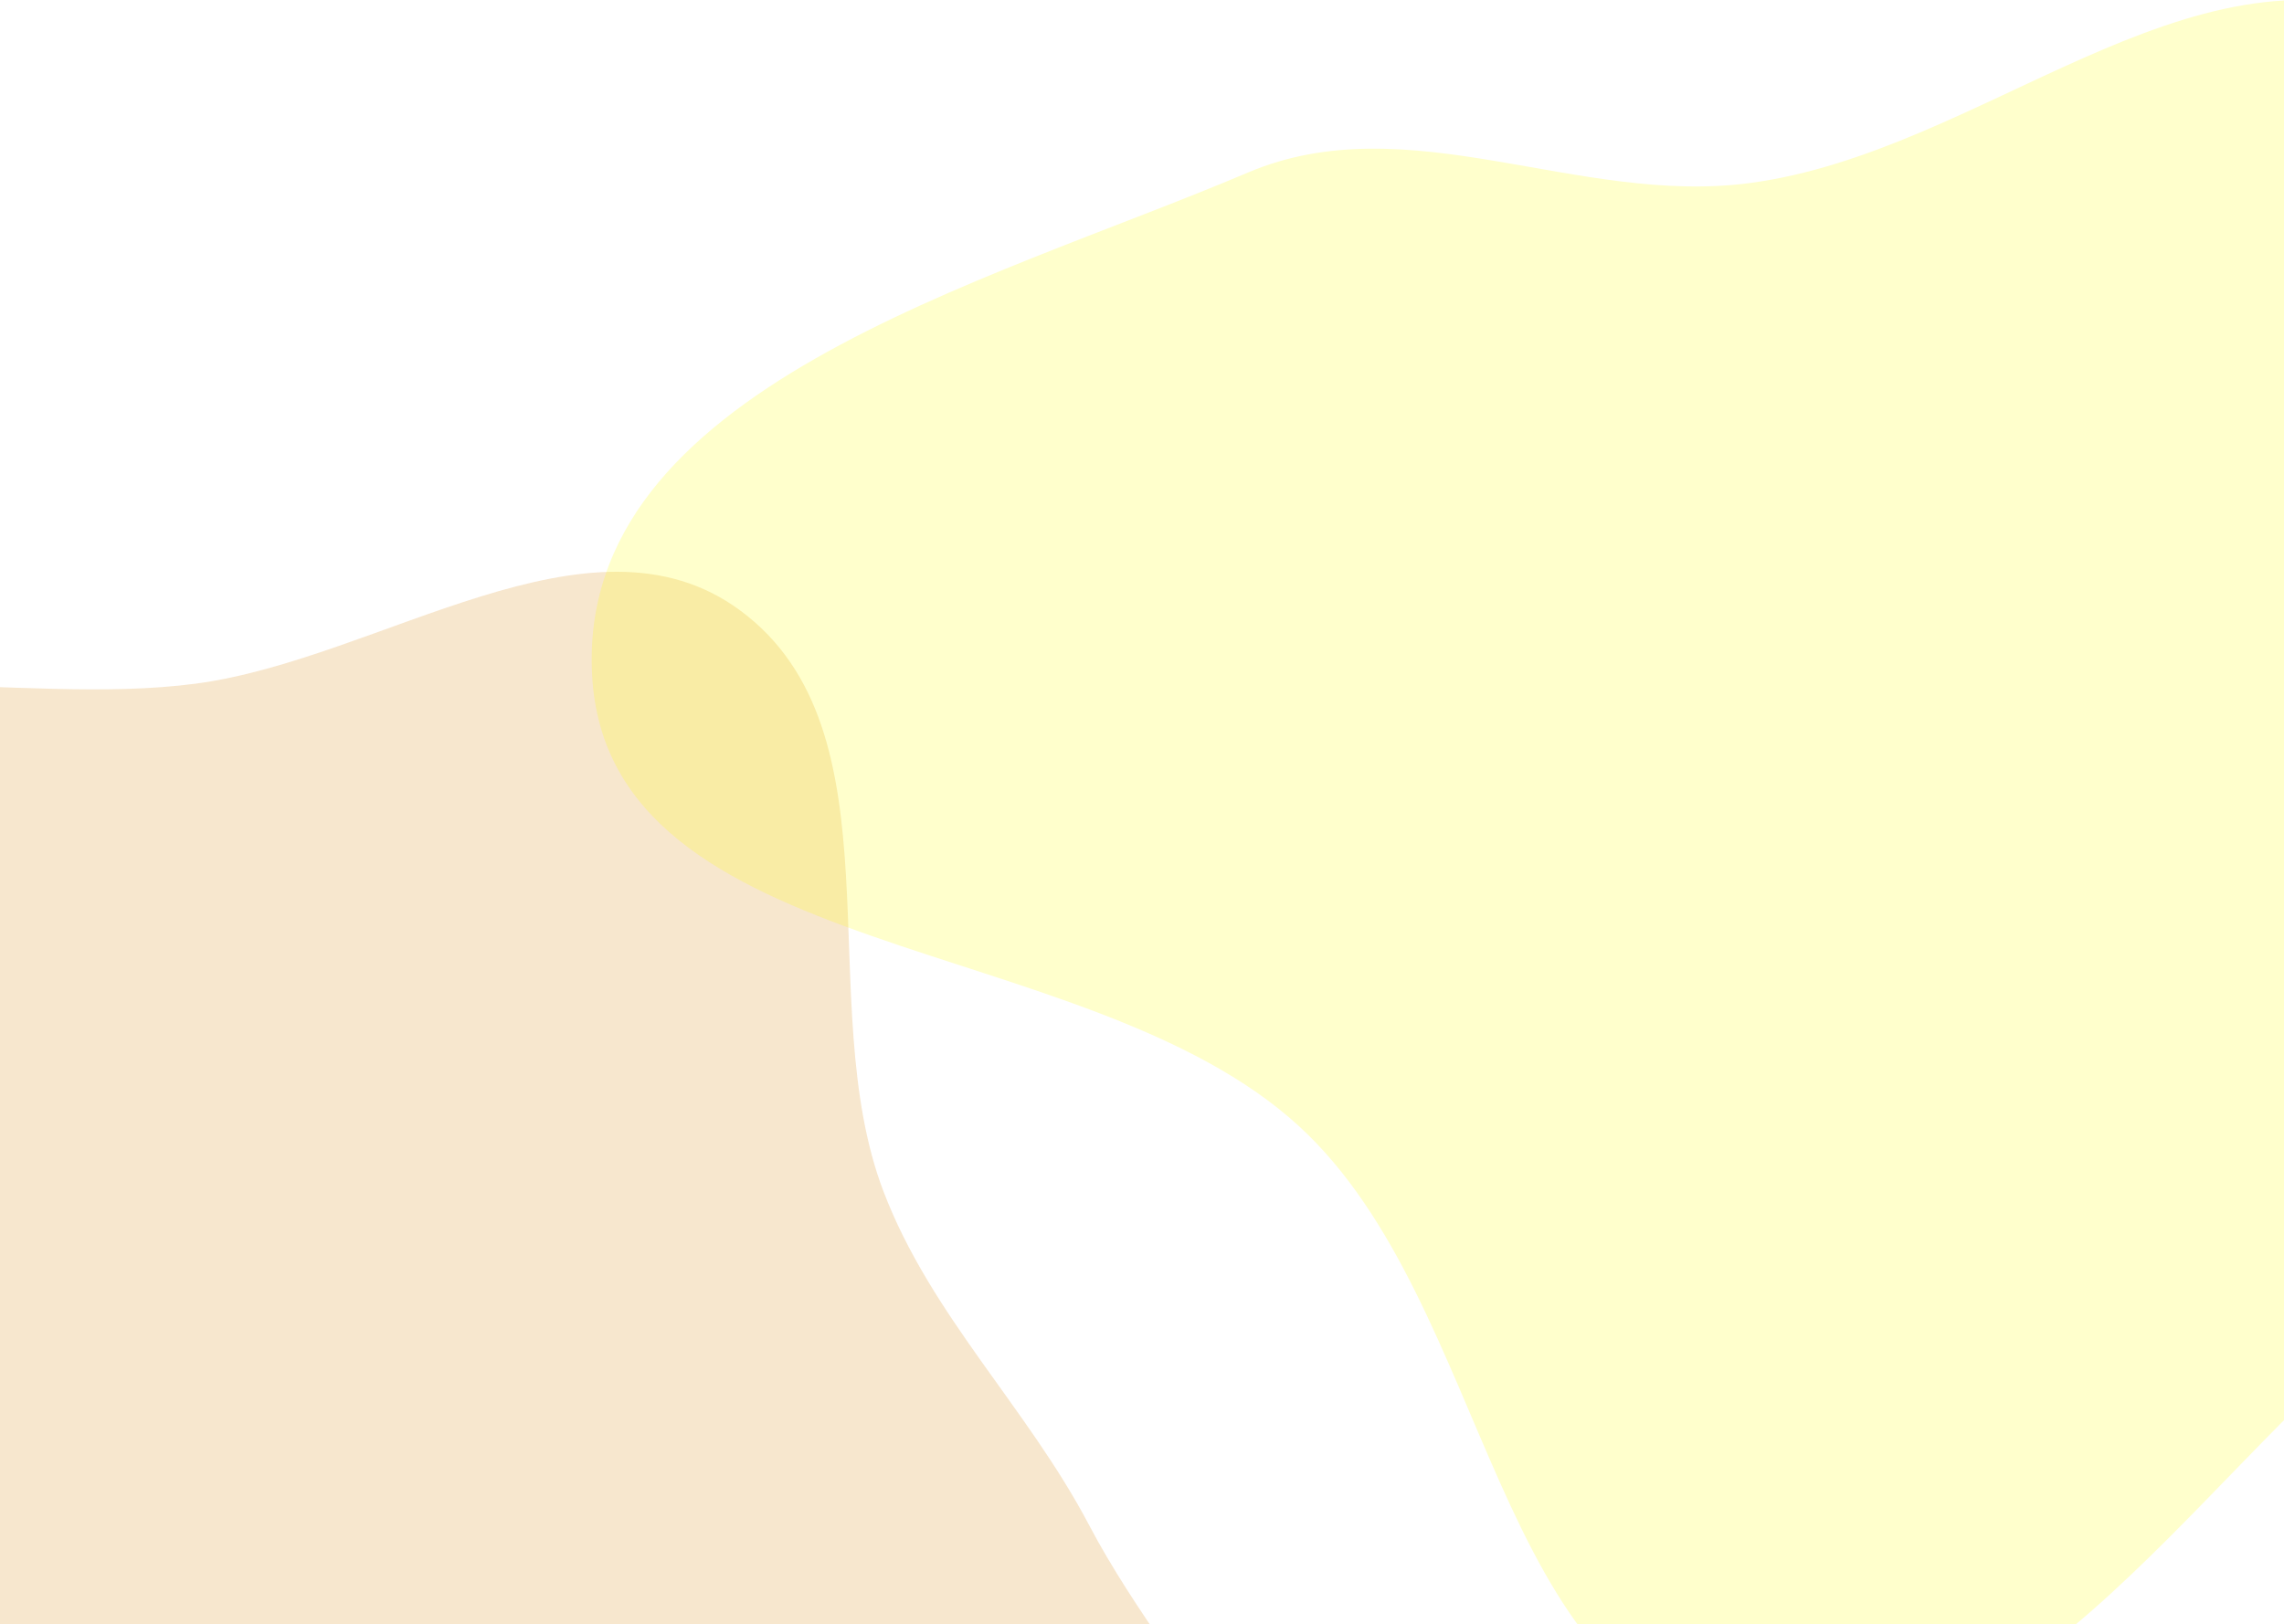
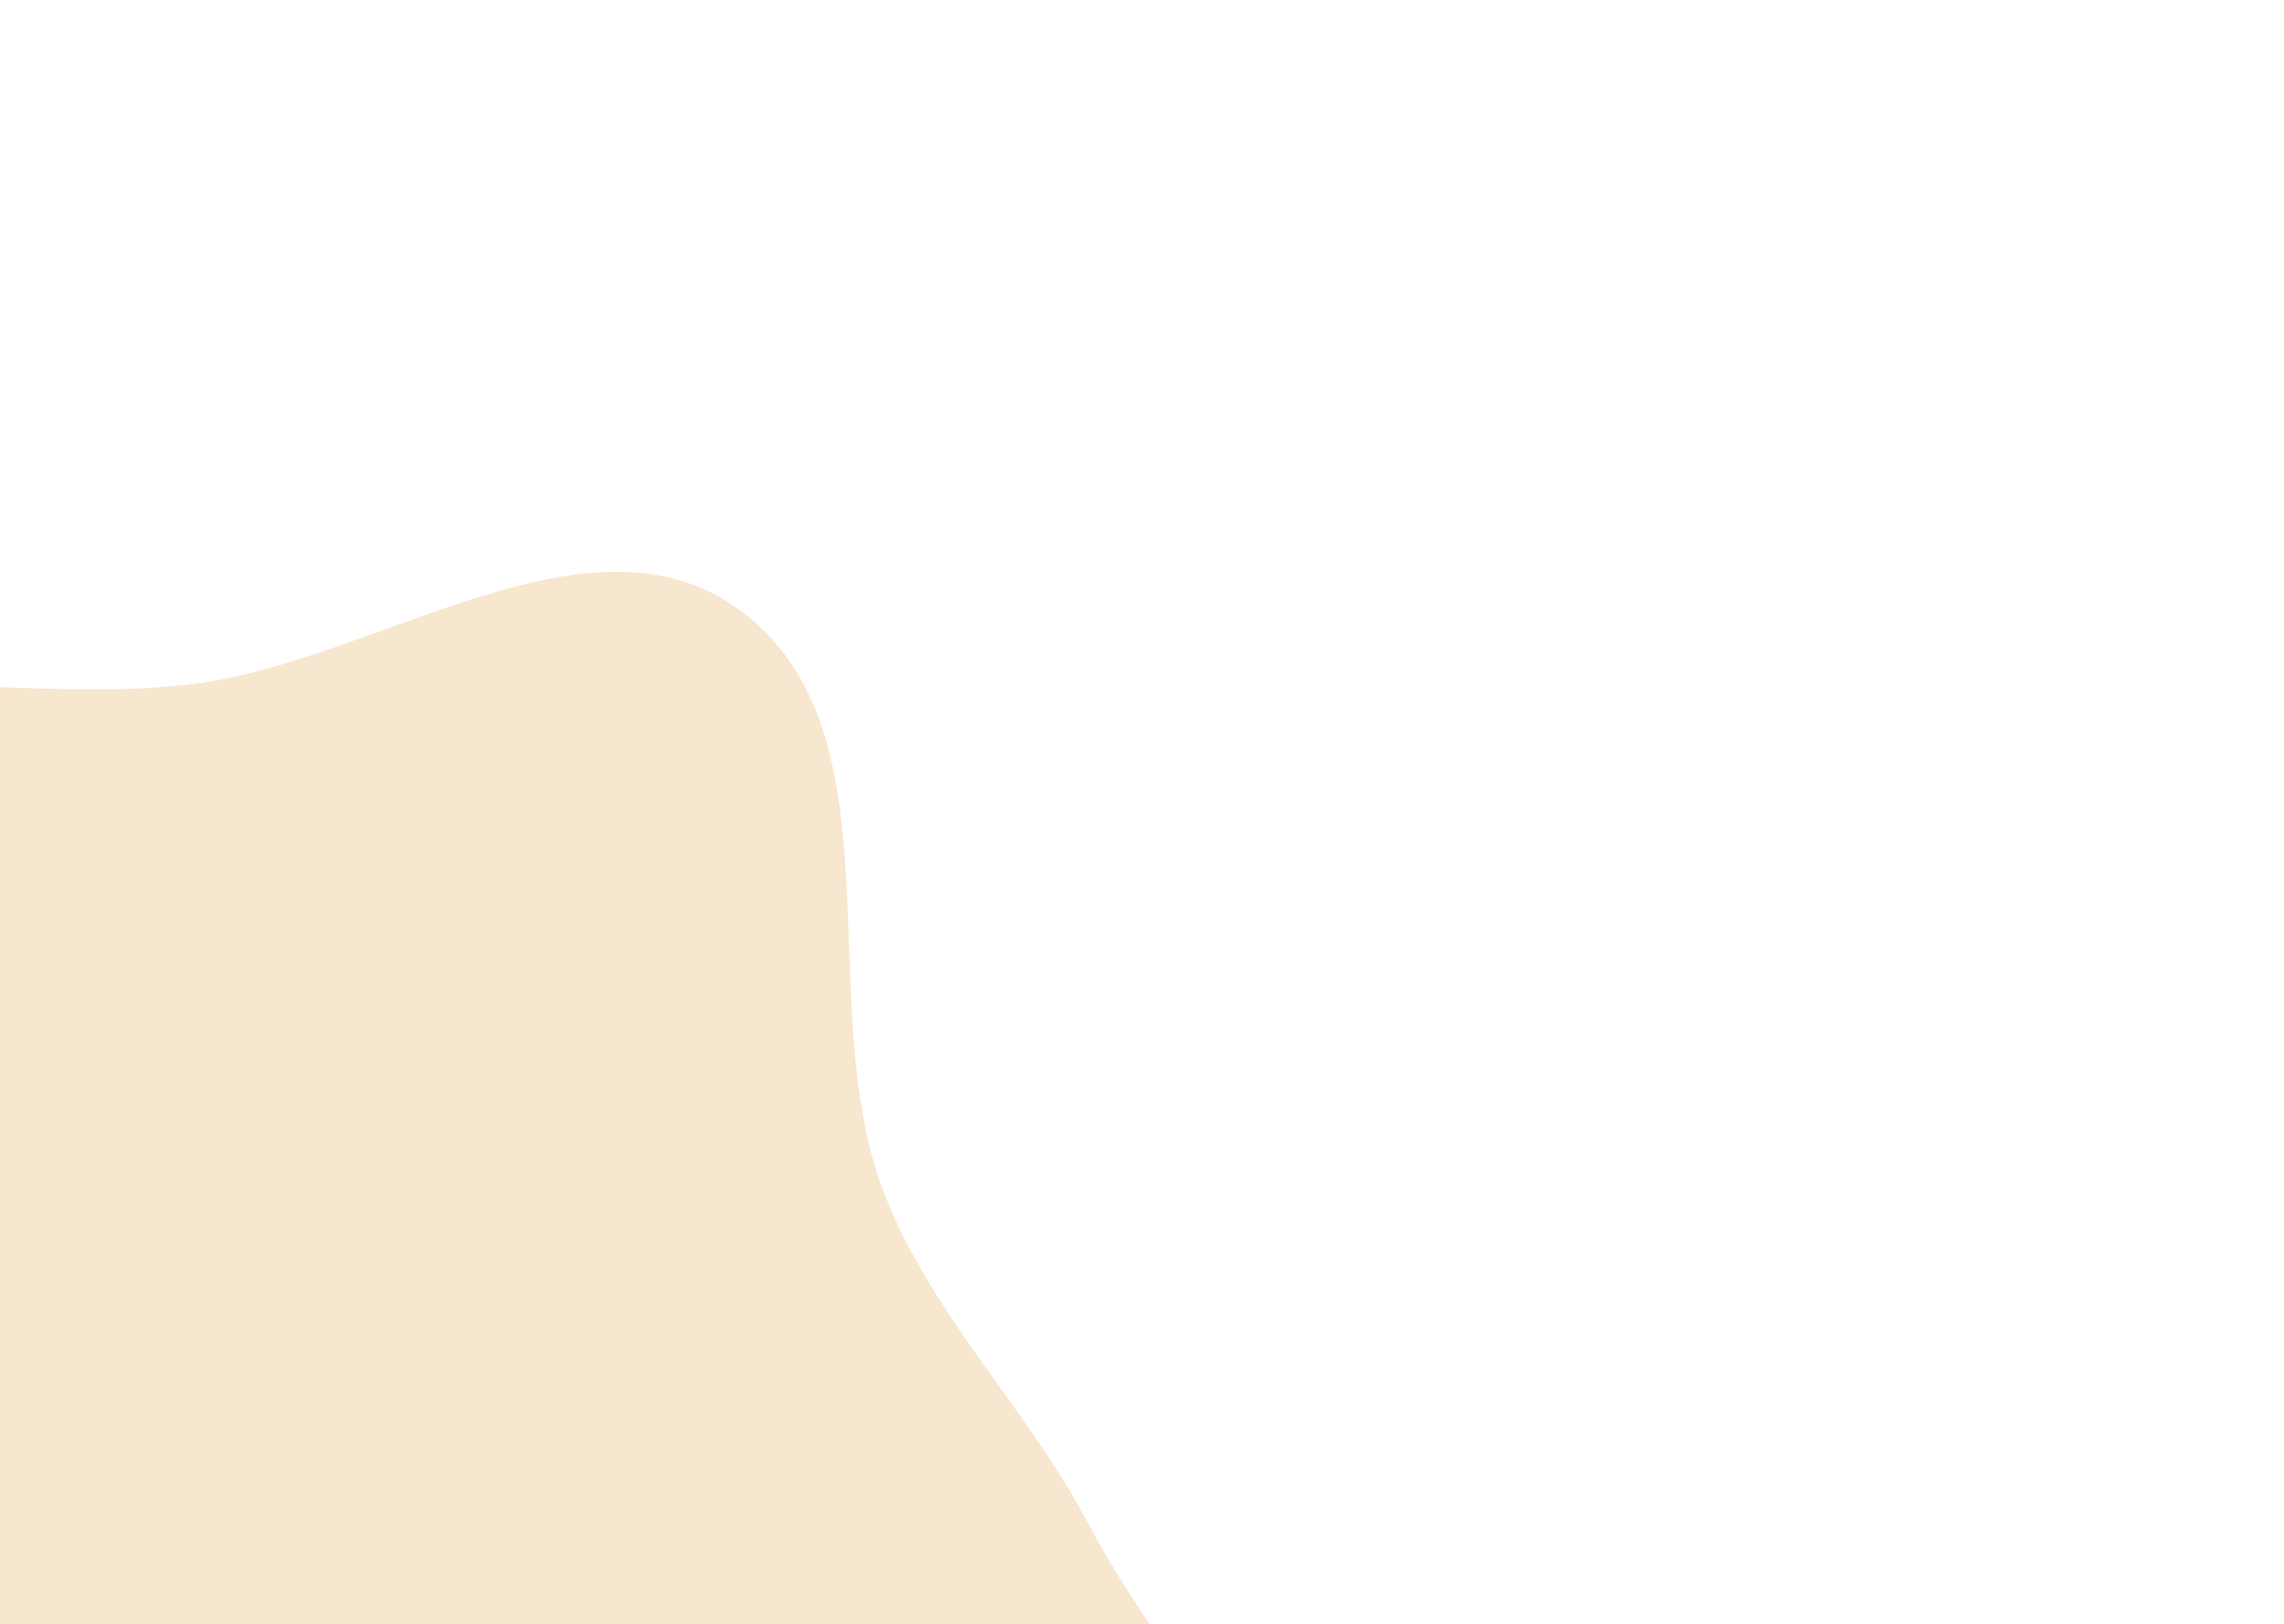
<svg xmlns="http://www.w3.org/2000/svg" version="1.1" viewBox="0 0 1440 1024" id="svg9">
  <defs id="defs8">
    <style id="style1">
      .cls-1 {
        fill: url(#linear-gradient);
      }

      .cls-1, .cls-2 {
        fill-rule: evenodd;
        isolation: isolate;
        opacity: .2;
      }

      .cls-2 {
        fill: url(#linear-gradient-2);
      }
    </style>
    <linearGradient id="linear-gradient" x1="-320.1" y1="-519.1" x2="703.1" y2="448" gradientTransform="translate(0 1021.9) scale(1 -1)" gradientUnits="userSpaceOnUse">
      <stop offset="0" stop-color="#3245ff" id="stop1" />
      <stop offset="1" stop-color="#8553a1" id="stop2" />
    </linearGradient>
    <linearGradient id="linear-gradient-2" x1="308.5" y1="28.5" x2="1930.9" y2="1010.4" gradientTransform="translate(0 1021.9) scale(1 -1)" gradientUnits="userSpaceOnUse">
      <stop offset="0" stop-color="#384ea2" id="stop3" style="stop-color:#ffeb1e;stop-opacity:1;" />
      <stop offset="0" stop-color="#2f57a7" id="stop4" />
      <stop offset=".3" stop-color="#1a70b6" id="stop5" />
      <stop offset=".5" stop-color="#0b82c1" id="stop6" />
      <stop offset=".7" stop-color="#028dc7" id="stop7" />
      <stop offset="1" stop-color="#0091ca" id="stop8" />
    </linearGradient>
  </defs>
  <g id="g9">
    <g id="Layer_1">
      <path class="cls-1" d="M-217.6,475.8c91.8-72,225.5-29.4,341.2-44.7,116.4-15.5,248.7-115.9,343.1-46.1,102.9,76,44.7,246.8,90.3,366.3,29.8,78.2,90.5,136.1,129.5,210.2,57.9,110,169.7,208.2,155.9,331.8-13.5,121.3-103.4,264.3-224.2,281.4-142,20-232.7-221-374.1-197-151.7,25.7-172.7,330.2-325.9,315.7-128.6-12.2-110.9-230.7-128.1-358.8-12.2-90.1,65.9-176.2,44.1-264.6-26.4-107.2-167.1-163.5-176.7-273.5-10.1-116.3,33-248.8,124.9-320.8h0Z" id="path8" style="fill:#d7850a;fill-opacity:1" />
-       <path class="cls-2" d="M1103.4,115.4c146.4-19.5,275.3-155.8,413.5-103.6,188.1,71.1,409,212.6,407.1,413.9-1.9,201.2-259.3,278.6-415,406-130,106.3-240.2,294.4-405.6,265.3-163.7-28.8-161.9-274.1-284.3-386.7-135-124.1-436-101.5-445.8-284.6-9.7-180.4,247.4-246.3,413.5-316.9,101-42.9,207.8,21.1,316.6,6.6h0Z" id="path9" style="fill:#ffff00" />
    </g>
  </g>
</svg>
